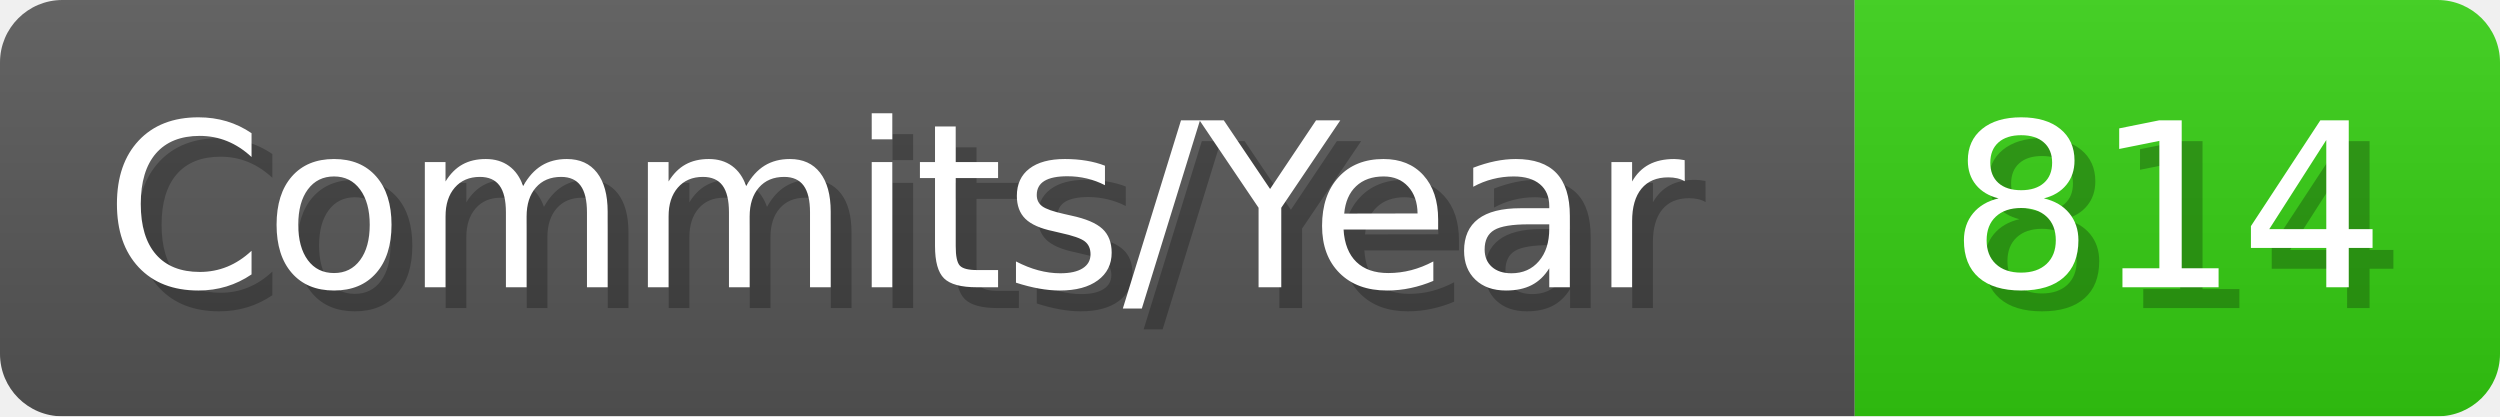
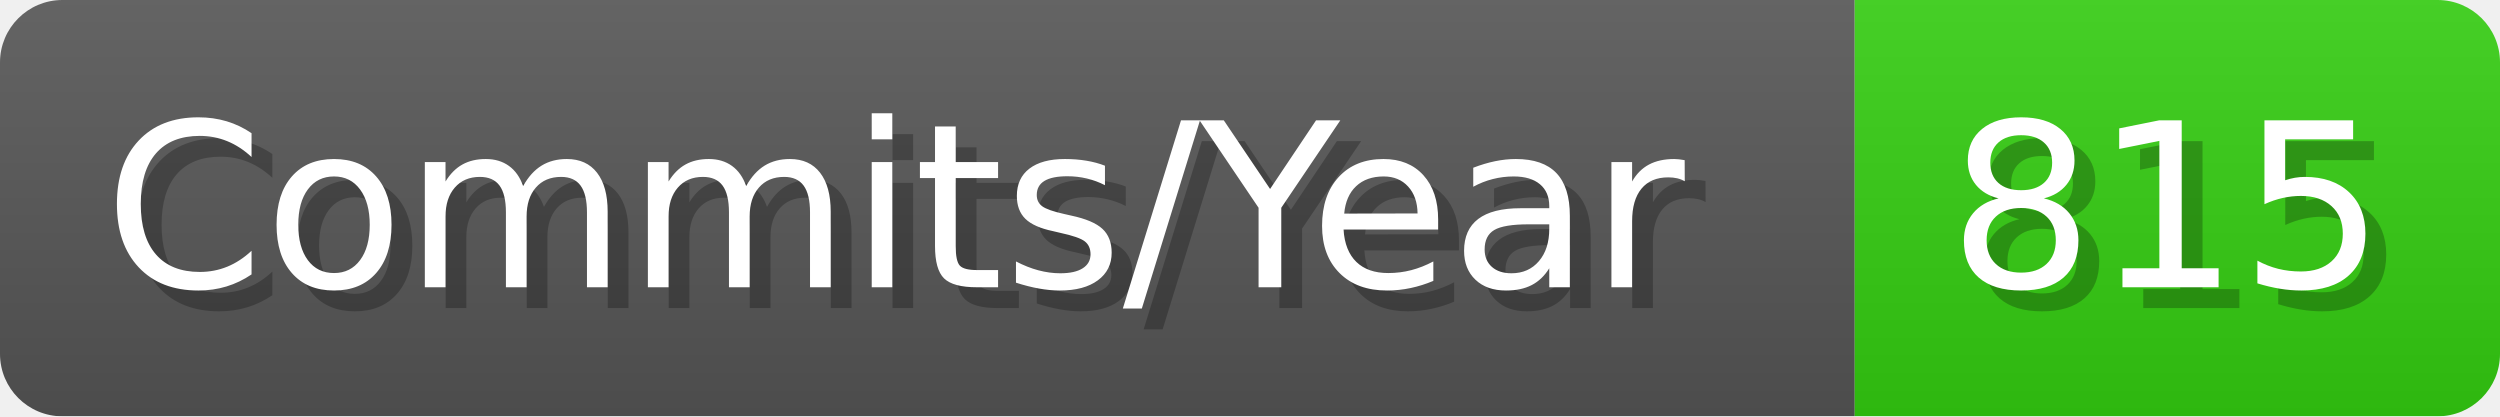
- <svg xmlns="http://www.w3.org/2000/svg" width="120.1" height="20" viewBox="0 0 1201 200" role="img" aria-label="Commits/Year: 814">
+ <svg xmlns="http://www.w3.org/2000/svg" width="120.1" height="20" viewBox="0 0 1201 200" role="img" aria-label="Commits/Year: 815">
  <linearGradient id="aUPdi" x2="0" y2="100%">
    <stop offset="0" stop-opacity=".1" stop-color="#EEE" />
    <stop offset="1" stop-opacity=".1" />
  </linearGradient>
  <mask id="WfAiQ">
    <rect width="1201" height="200" rx="30" fill="#FFF" />
  </mask>
  <g mask="url(#WfAiQ)">
    <rect width="891" height="200" fill="#555" />
    <rect width="310" height="200" fill="#3C1" x="891" />
    <rect width="1201" height="200" fill="url(#aUPdi)" />
  </g>
  <g aria-hidden="true" fill="#fff" text-anchor="start" font-family="Verdana,DejaVu Sans,sans-serif" font-size="110">
    <text x="60" y="148" textLength="791" fill="#000" opacity="0.25">Commits/Year</text>
    <text x="50" y="138" textLength="791">Commits/Year</text>
-     <text x="946" y="148" textLength="210" fill="#000" opacity="0.25">814</text>
-     <text x="936" y="138" textLength="210">814</text>
+     <text x="946" y="148" textLength="210" fill="#000" opacity="0.25">815</text>
+     <text x="936" y="138" textLength="210">815</text>
  </g>
</svg>
